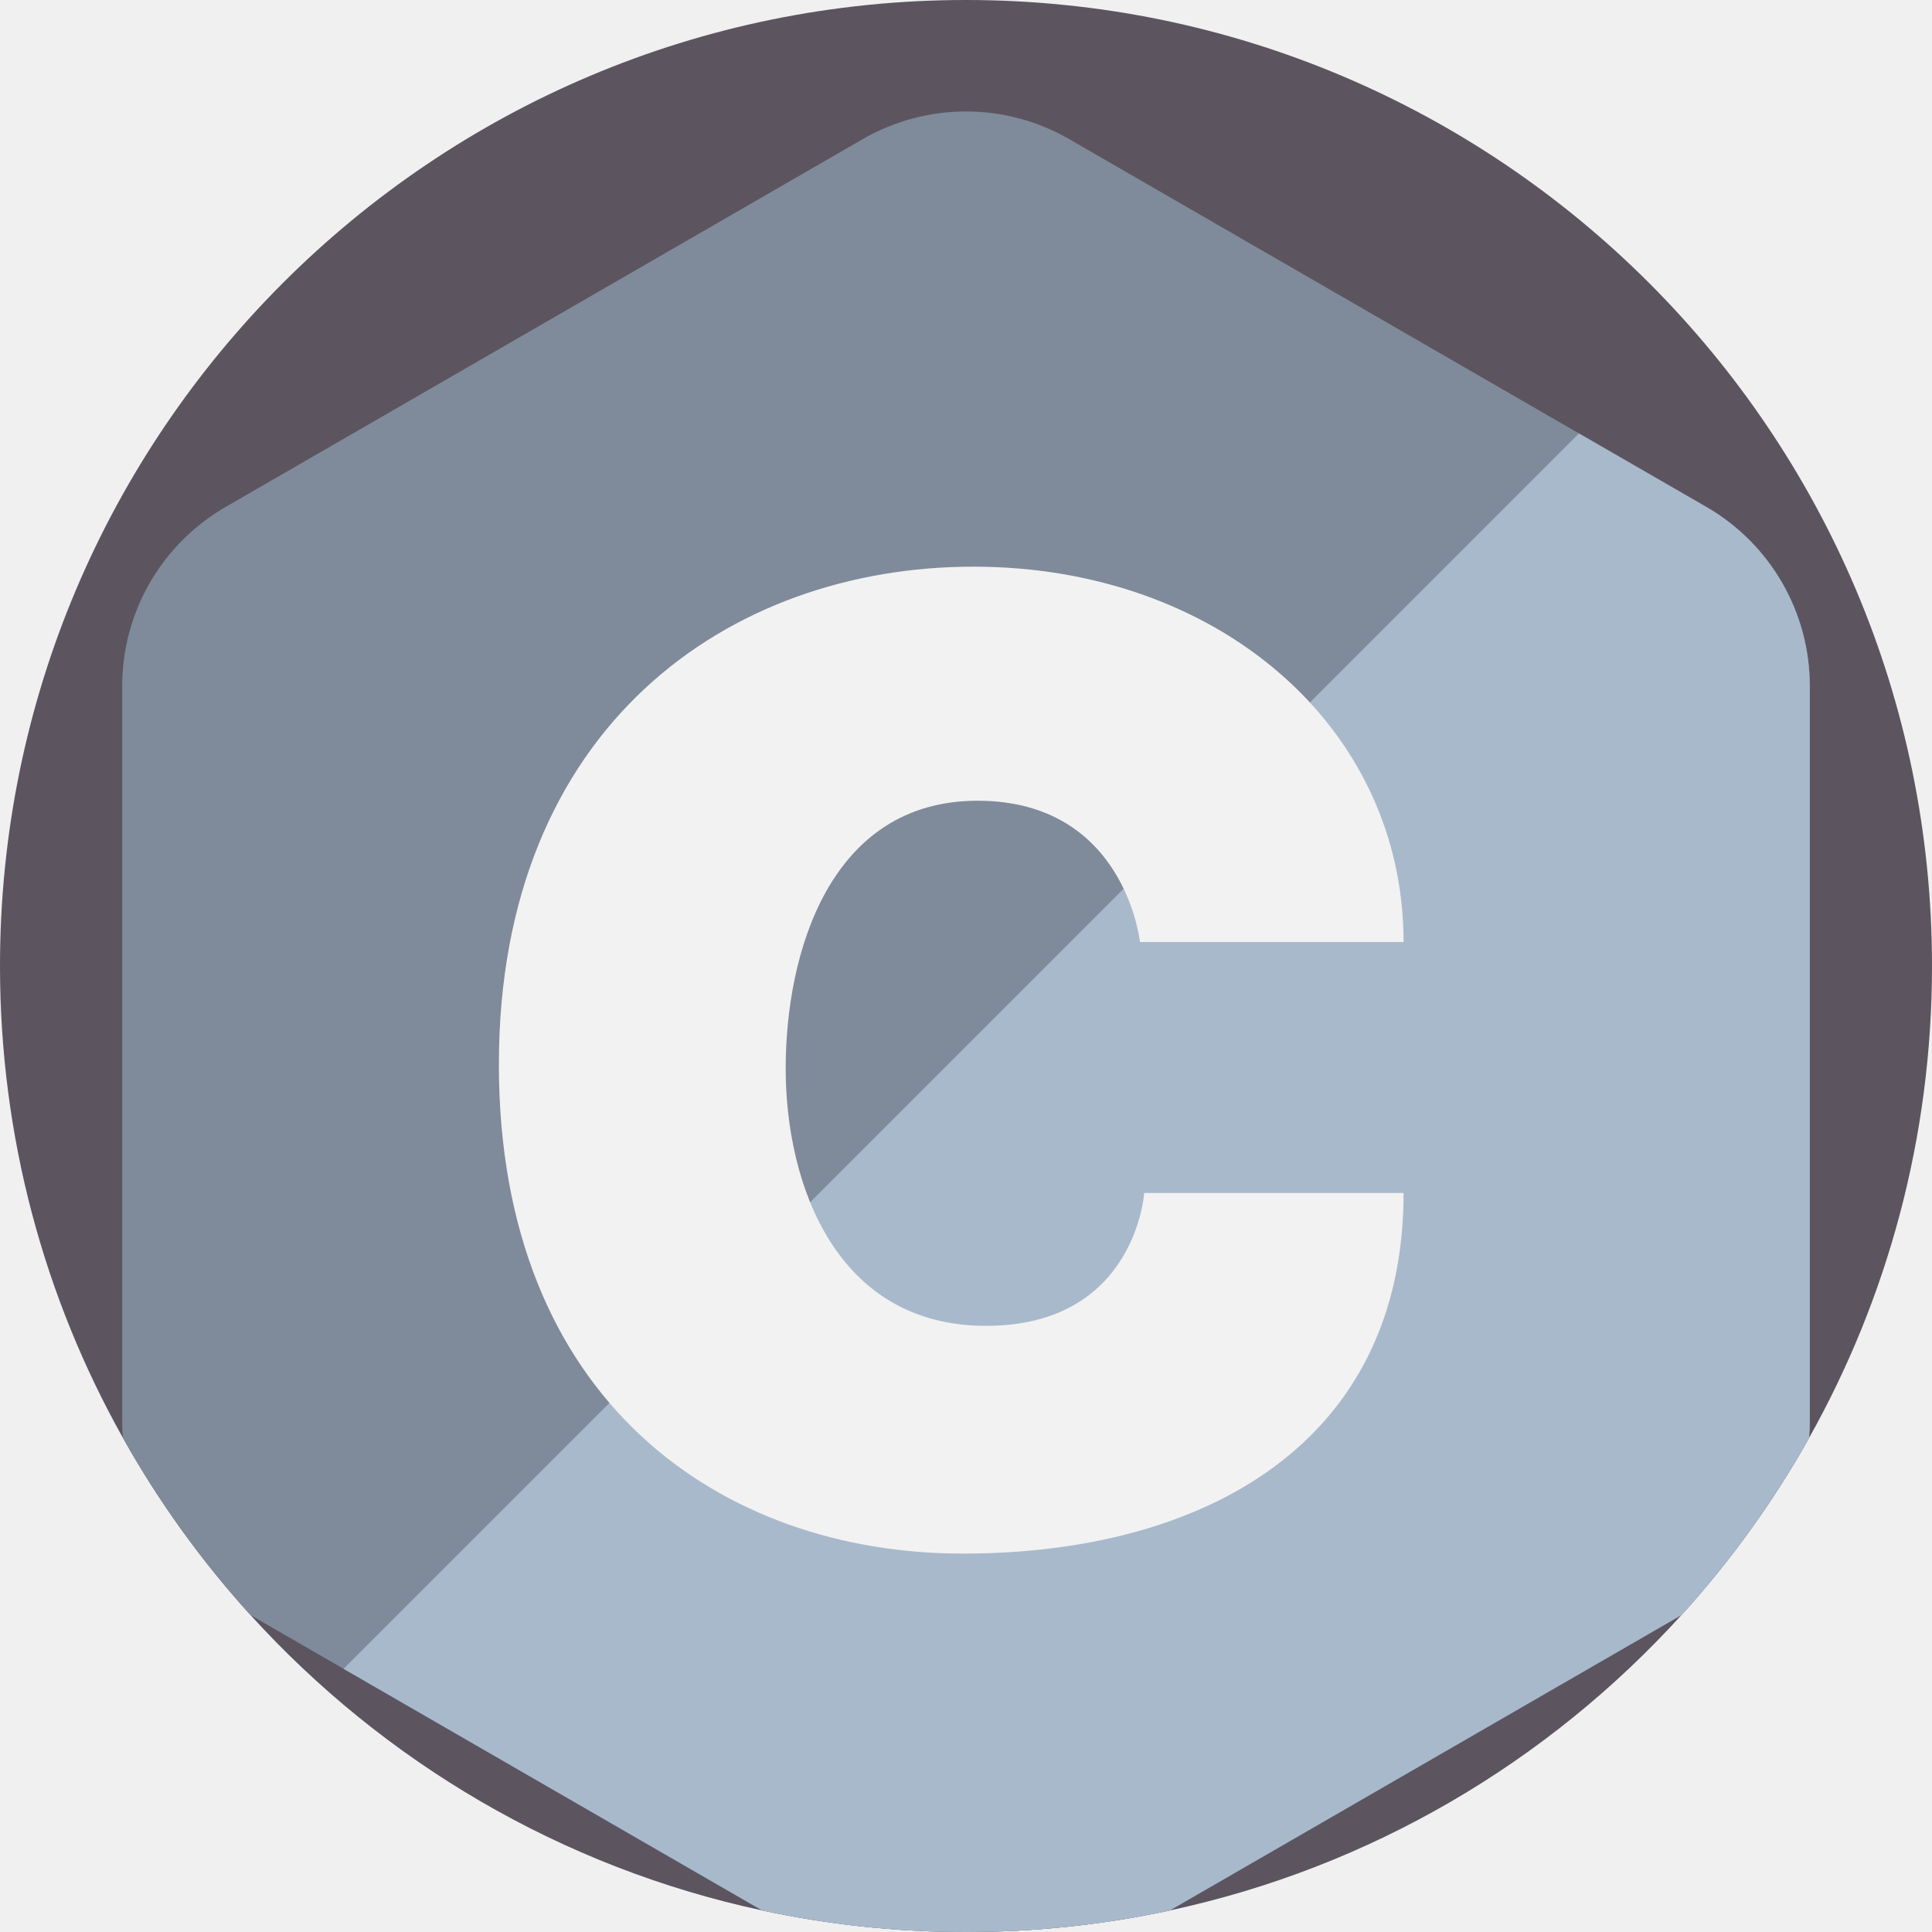
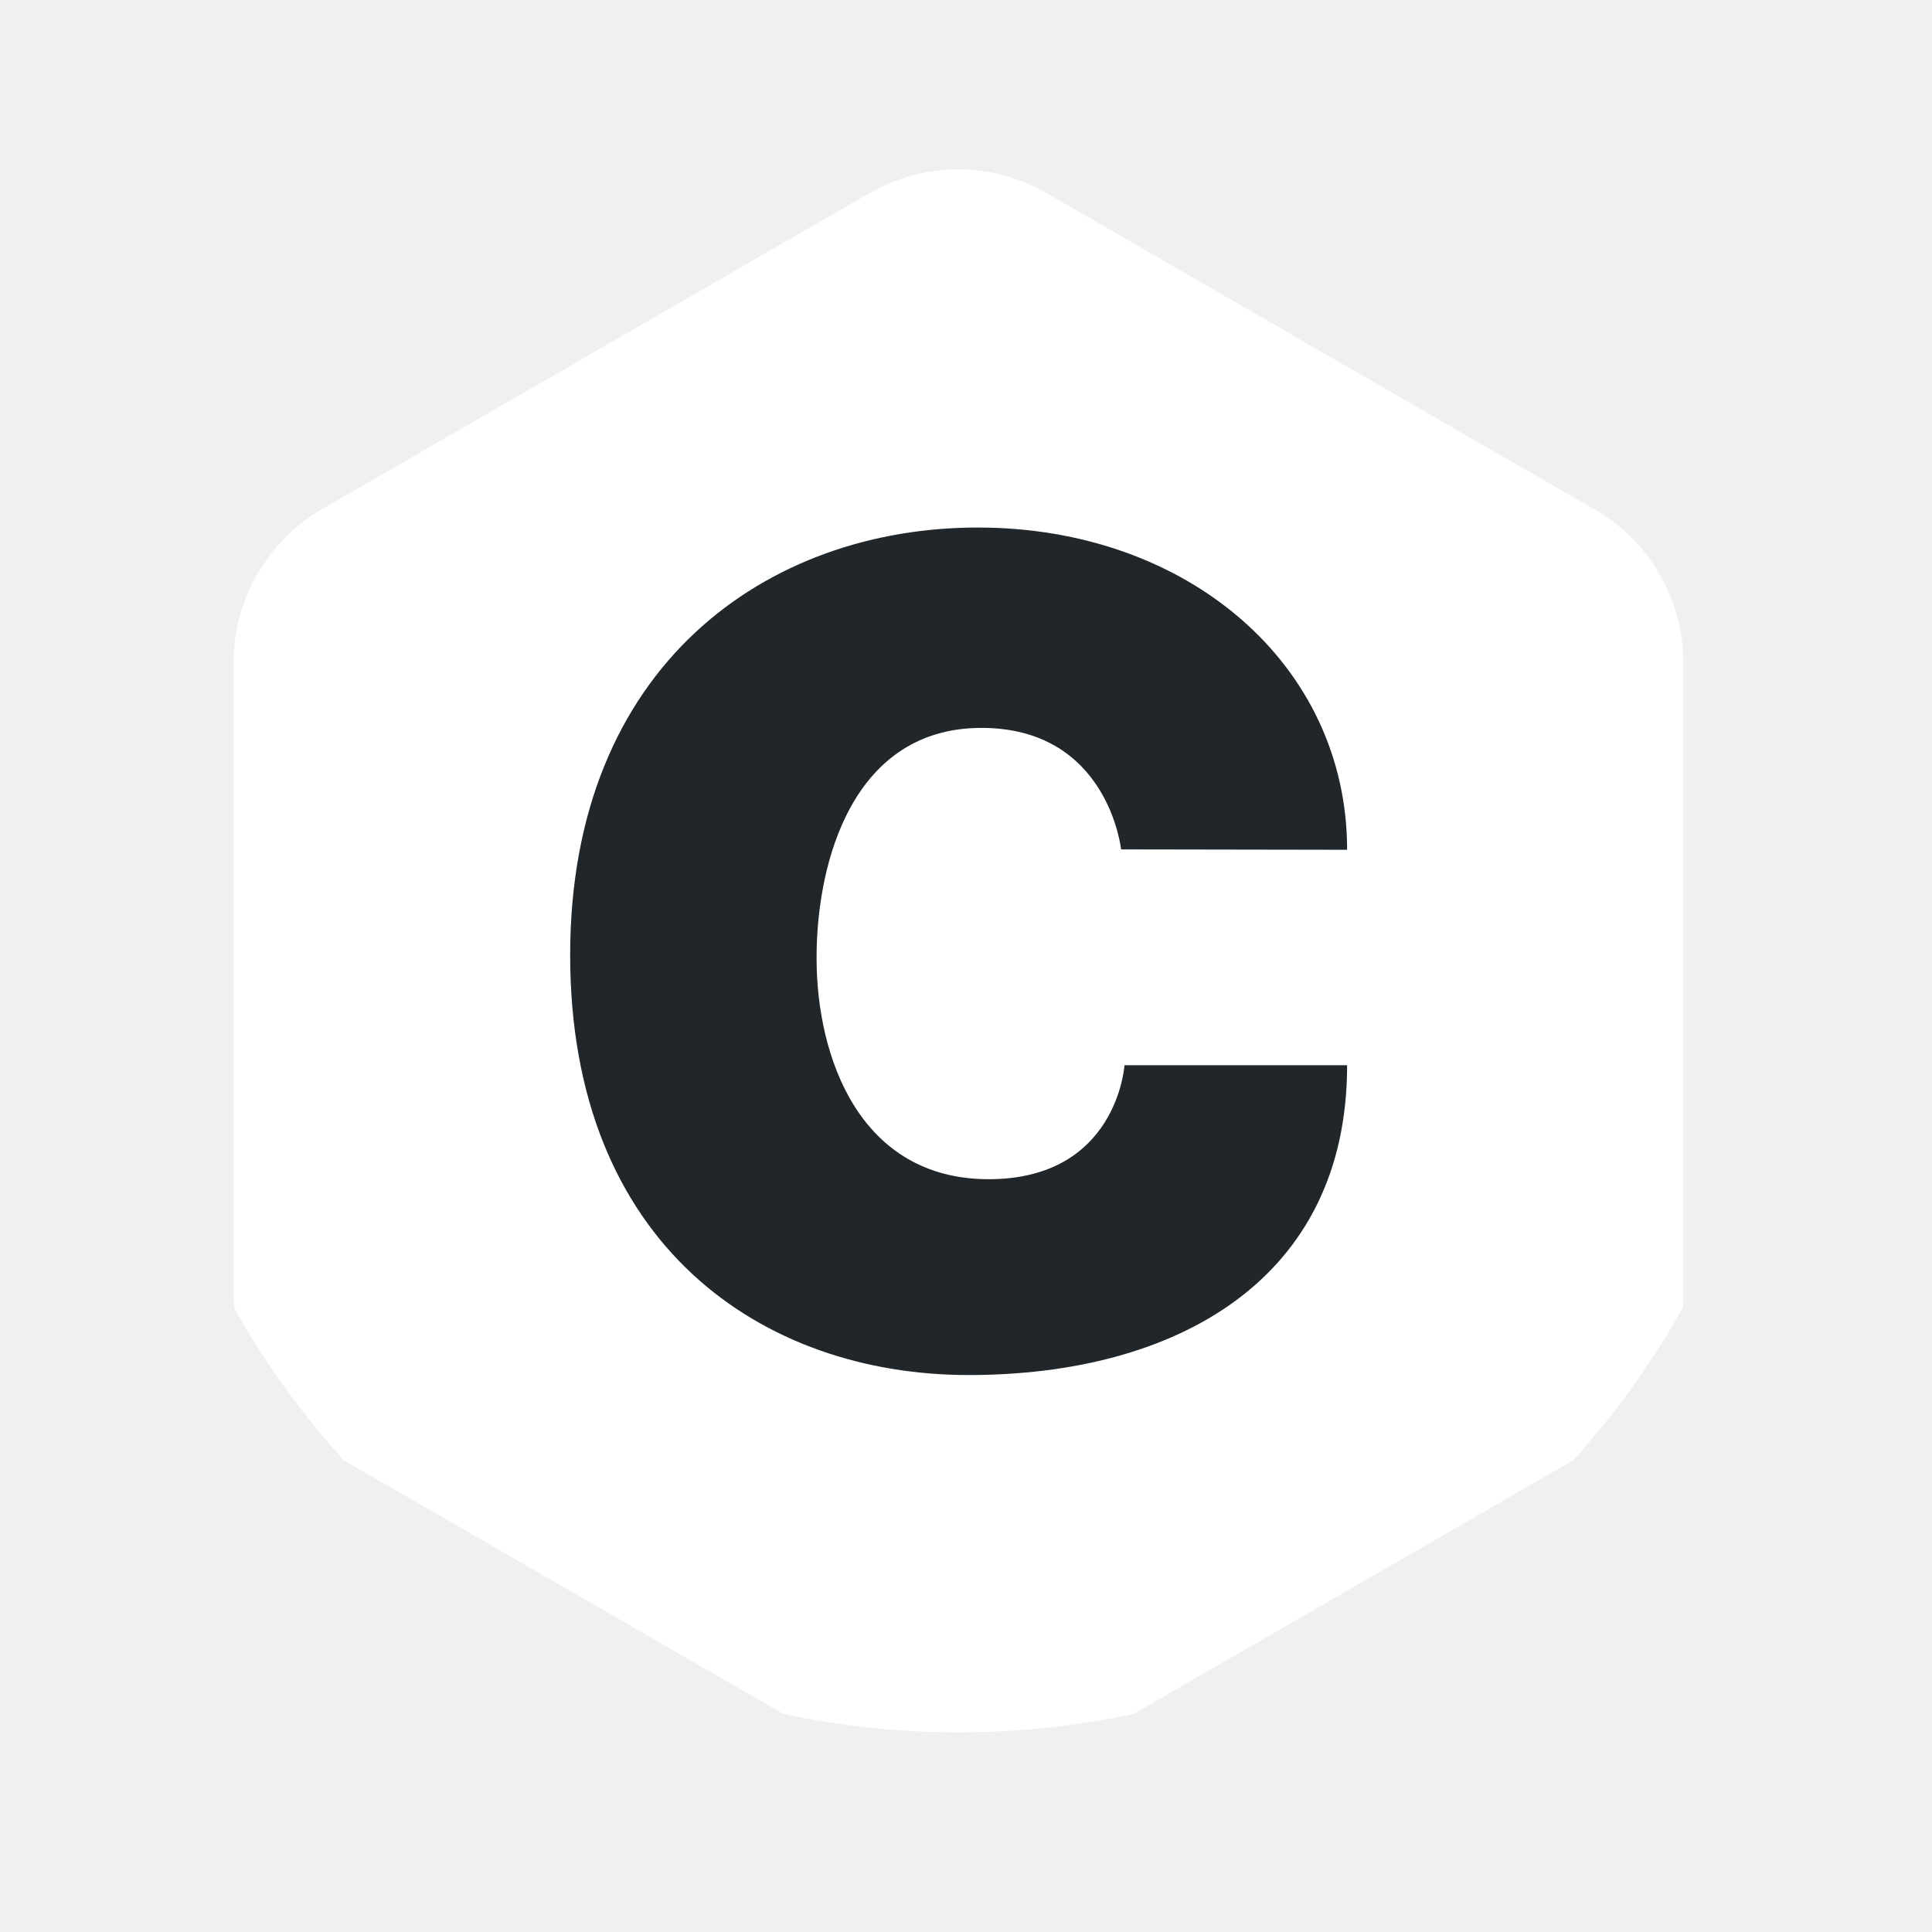
<svg xmlns="http://www.w3.org/2000/svg" version="1.1" id="Capa_1" x="0px" y="0px" viewBox="0 0 512 512" style="enable-background:new 0 0 512 512;" xml:space="preserve">
-   <path style="fill:#5C5560;" d="M512,256c0,45.411-11.828,88.074-32.569,125.053c-9.498,16.927-20.867,32.674-33.823,46.947  c-35.297,38.891-82.38,66.863-135.617,78.294h-0.01C292.571,510.036,274.526,512,256,512s-36.603-1.964-54.011-5.716h-0.01  c-53.227-11.431-100.3-39.414-135.596-78.284c-12.957-14.273-24.315-30.02-33.813-46.958C11.818,344.064,0,301.422,0,256  C0,114.615,114.615,0,256,0S512,114.615,512,256z" />
-   <path style="fill:#7F8B9A;" d="M479.608,181.791v194.957c0,1.442-0.052,2.884-0.178,4.305  c-9.498,16.927-20.867,32.674-33.823,46.947L309.99,506.295h-0.01C292.571,510.036,274.526,512,256,512s-36.603-1.964-54.011-5.716  h-0.01L91.052,442.253l-24.67-14.252c-12.957-14.273-24.315-30.02-33.813-46.958c-0.125-1.421-0.178-2.853-0.178-4.295V181.791  c0-19.56,10.439-37.637,27.376-47.428l168.845-97.479c16.959-9.791,37.815-9.791,54.763,0l135.064,77.981l33.792,19.498  C469.159,144.154,479.608,162.231,479.608,181.791z" />
-   <path style="fill:#A8B9CC;" d="M479.608,181.791v194.957c0,1.442-0.052,2.884-0.178,4.305  c-9.498,16.927-20.867,32.674-33.823,46.947L309.99,506.295C292.582,510.036,274.526,512,256,512s-36.603-1.964-54.011-5.716  L91.052,442.253L418.44,114.866l33.792,19.498C469.159,144.154,479.608,162.231,479.608,181.791z" />
-   <path style="fill:#F2F2F2;" d="M371.962,249.65c0-57.004-49.18-99.478-114.009-99.478s-125.745,42.474-125.745,131.893  s59.239,129.656,122.951,129.656s116.804-29.061,116.804-95.566h-68.741c0,0-2.235,35.209-41.915,35.209  s-53.092-37.444-53.092-68.182s11.736-70.977,50.857-70.977s43.033,37.444,43.033,37.444h69.857V249.65z" />
-   <g>
- </g>
-   <g>
- </g>
-   <g>
- </g>
-   <g>
- </g>
-   <g>
- </g>
-   <g>
- </g>
-   <g>
- </g>
-   <g>
- </g>
-   <g>
- </g>
-   <g>
- </g>
-   <g>
- </g>
-   <g>
- </g>
-   <g>
- </g>
-   <g>
- </g>
-   <g>
- </g>
+   <style type="text/css">
+ 	.st0{fill:#FFFFFF;}
+ 	.st1{fill:#20262A;}
+ </style>
+   <path class="st0" d="M446.1,175.6v167.4c0,1.2,0,2.5-0.2,3.7c-8.2,14.5-17.9,28.1-29,40.3l-116.5,67.2h0c-15,3.2-30.4,4.9-46.4,4.9  s-31.4-1.7-46.4-4.9h0l-95.3-55l-21.2-12.2c-11.1-12.3-20.9-25.8-29-40.3c-0.1-1.2-0.2-2.5-0.2-3.7V175.6c0-16.8,9-32.3,23.5-40.7  l145-83.7c14.6-8.4,32.5-8.4,47,0l116,67l29,16.7C437.1,143.3,446.1,158.8,446.1,175.6z" />
+   <path class="st1" d="M357,225.2c0-49-42.2-85.4-97.9-85.4s-108,36.5-108,113.3S202,364.4,256.7,364.4s100.3-25,100.3-82.1h-59  c0,0-1.9,30.2-36,30.2s-45.6-32.2-45.6-58.6s10.1-61,43.7-61s37,32.2,37,32.2L357,225.2L357,225.2z" />
</svg>
